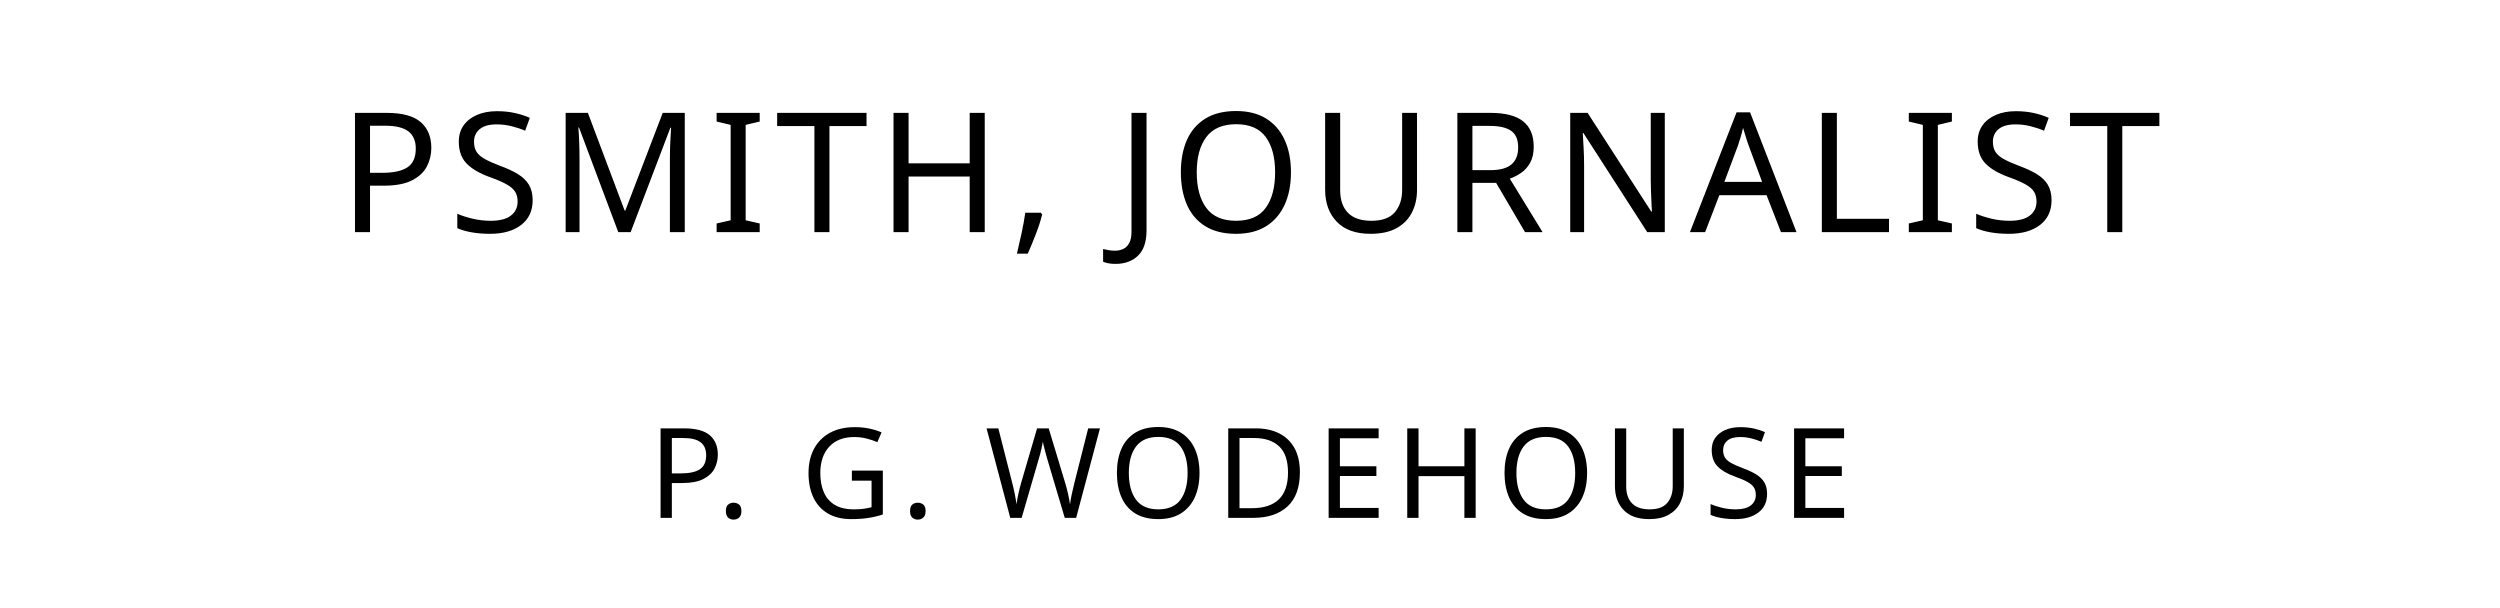
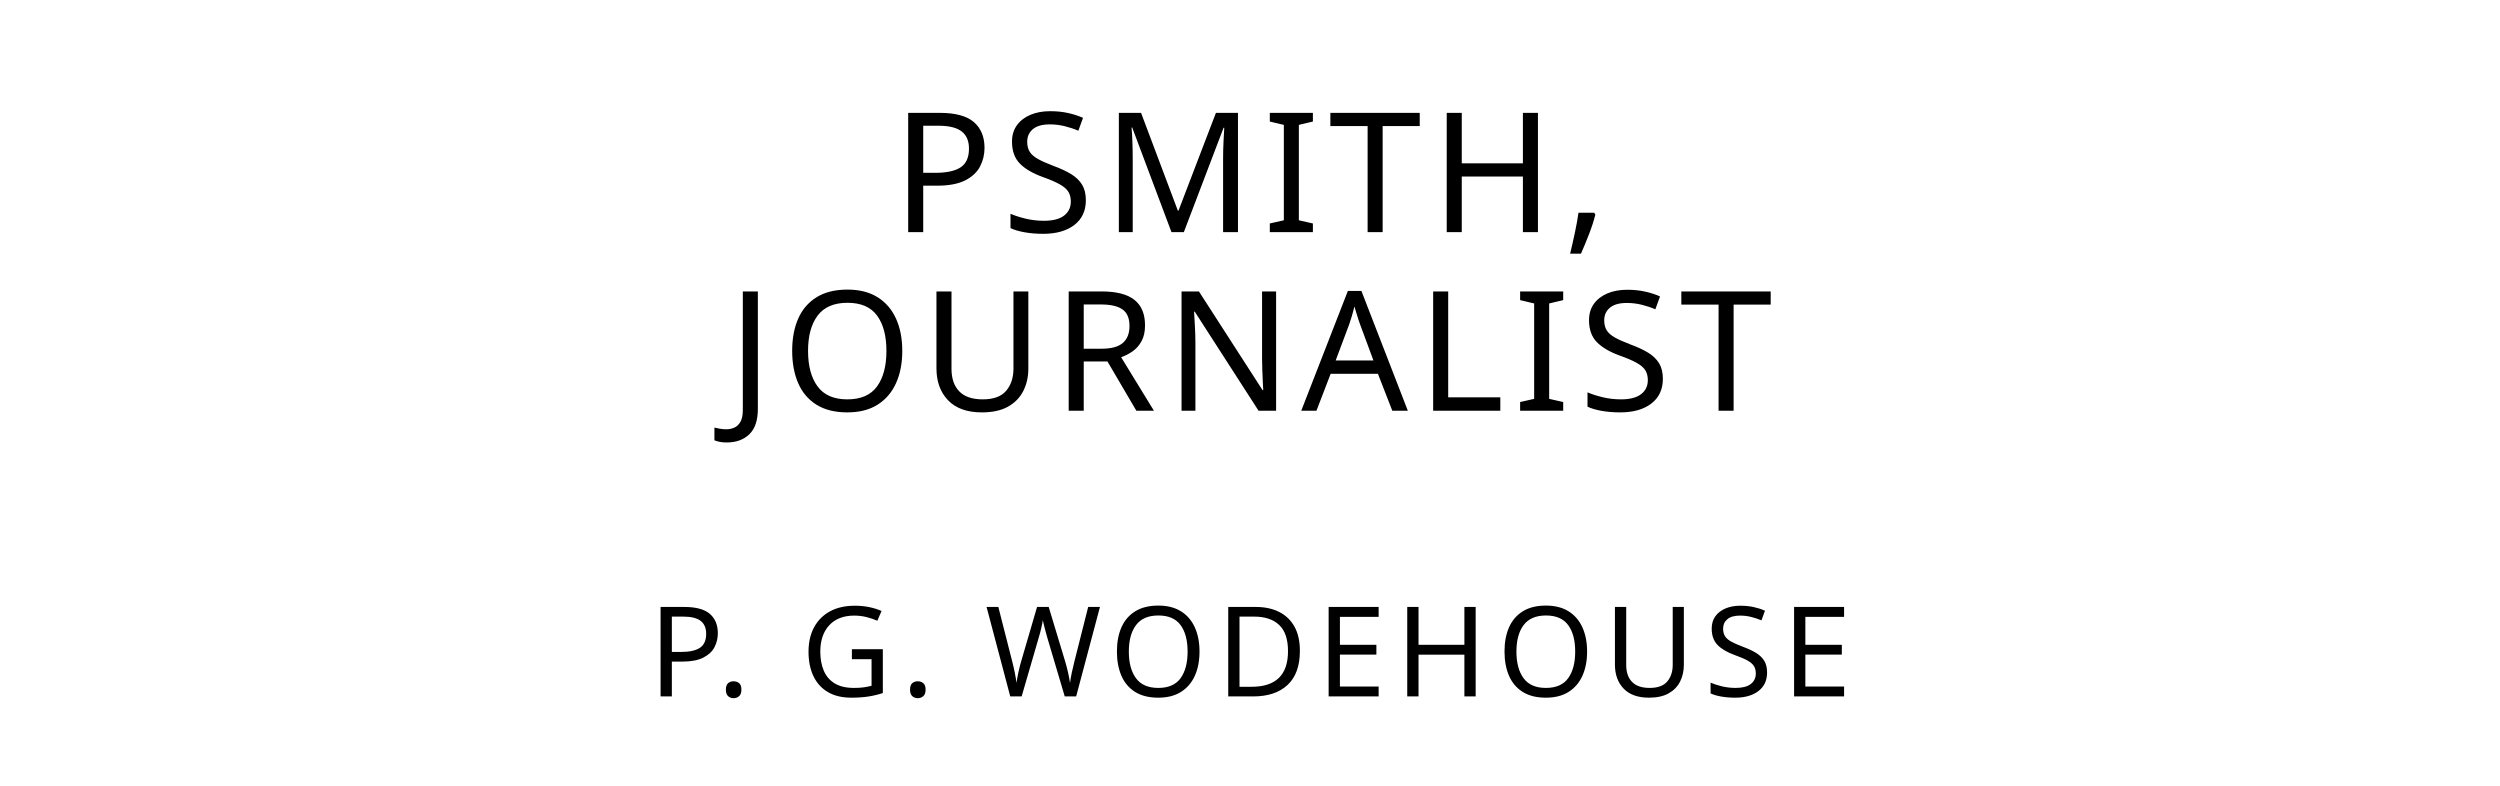
- <svg xmlns="http://www.w3.org/2000/svg" version="1.1" viewBox="0 0 1400 340">
+ <svg xmlns="http://www.w3.org/2000/svg" version="1.1" viewBox="0 0 1400 440">
  <style type="text/css">
		text{
			font-family: "League Spartan";
			letter-spacing: 5px;
			text-anchor: middle;
		}

		.title{
			font-size: 93.567px;
		}

		.author{
			font-size: 70.175px;
		}
	</style>
-   <text class="title" x="700" y="130">PSMITH, JOURNALIST</text>
-   <text class="author" x="700" y="290">P. G. WODEHOUSE</text>
+   <text class="title" x="700" y="130">PSMITH,</text>
+   <text class="title" x="700" y="230">JOURNALIST</text>
+   <text class="author" x="700" y="390">P. G. WODEHOUSE</text>
</svg>
